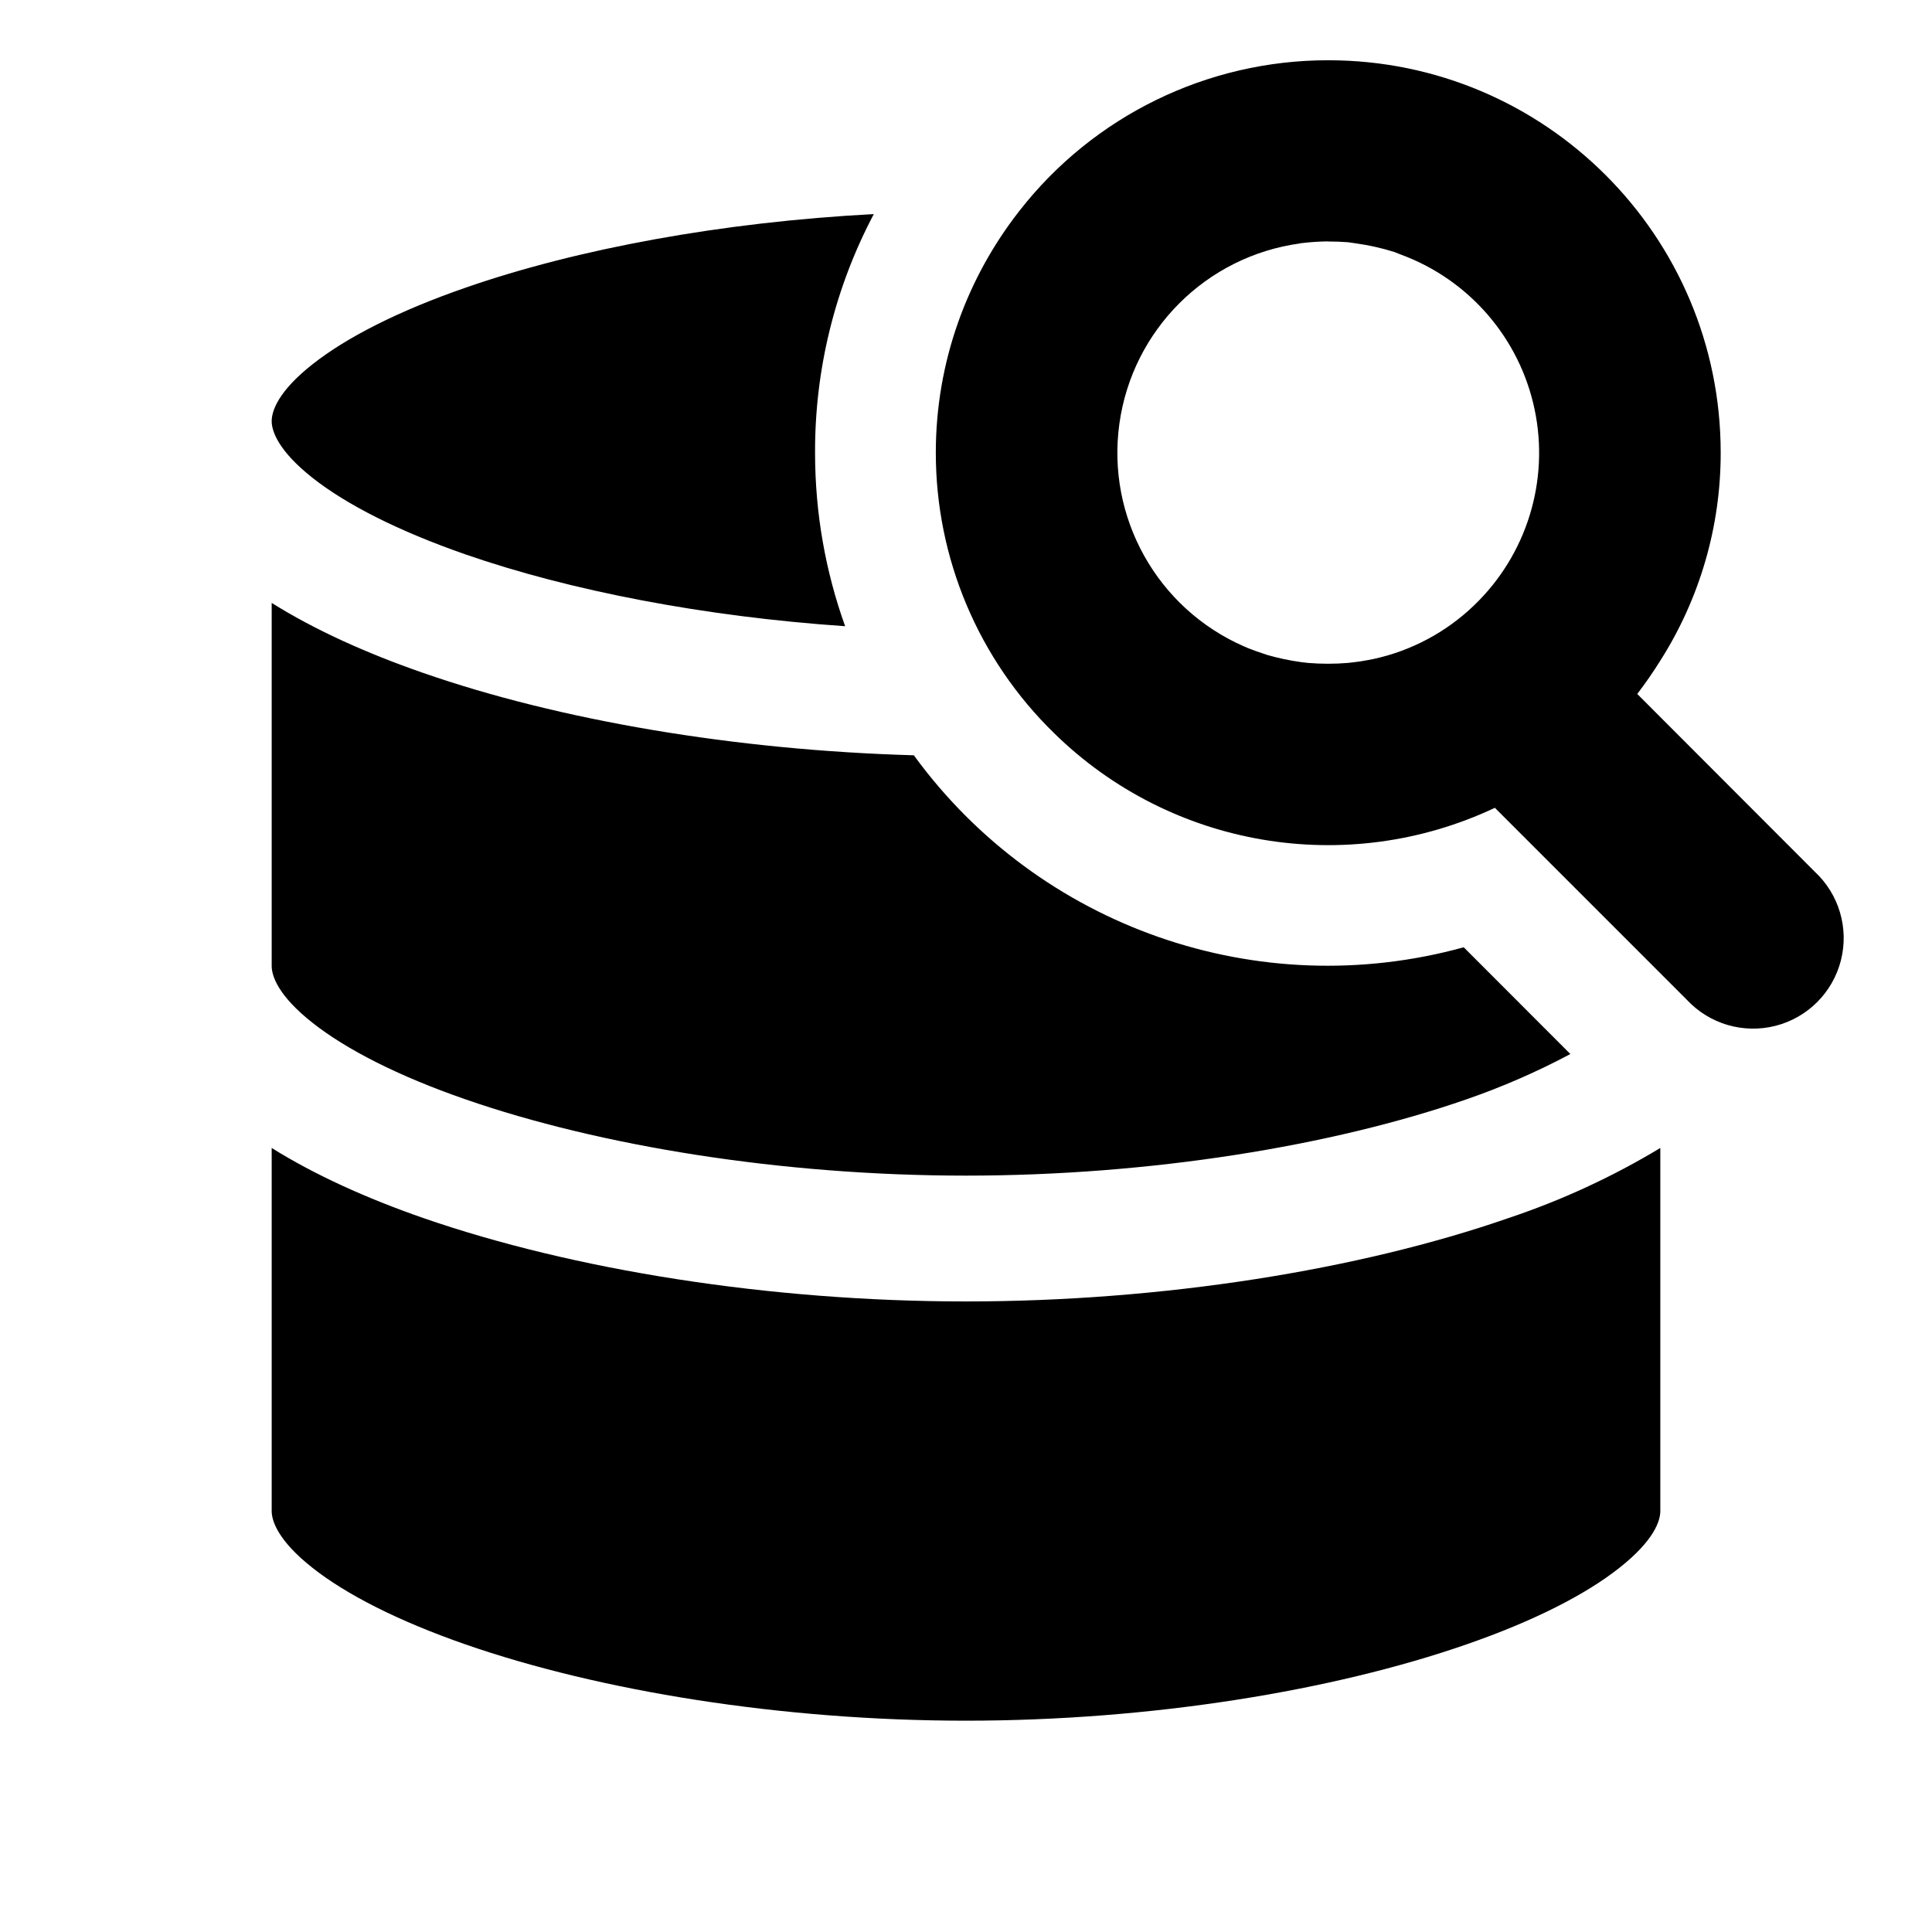
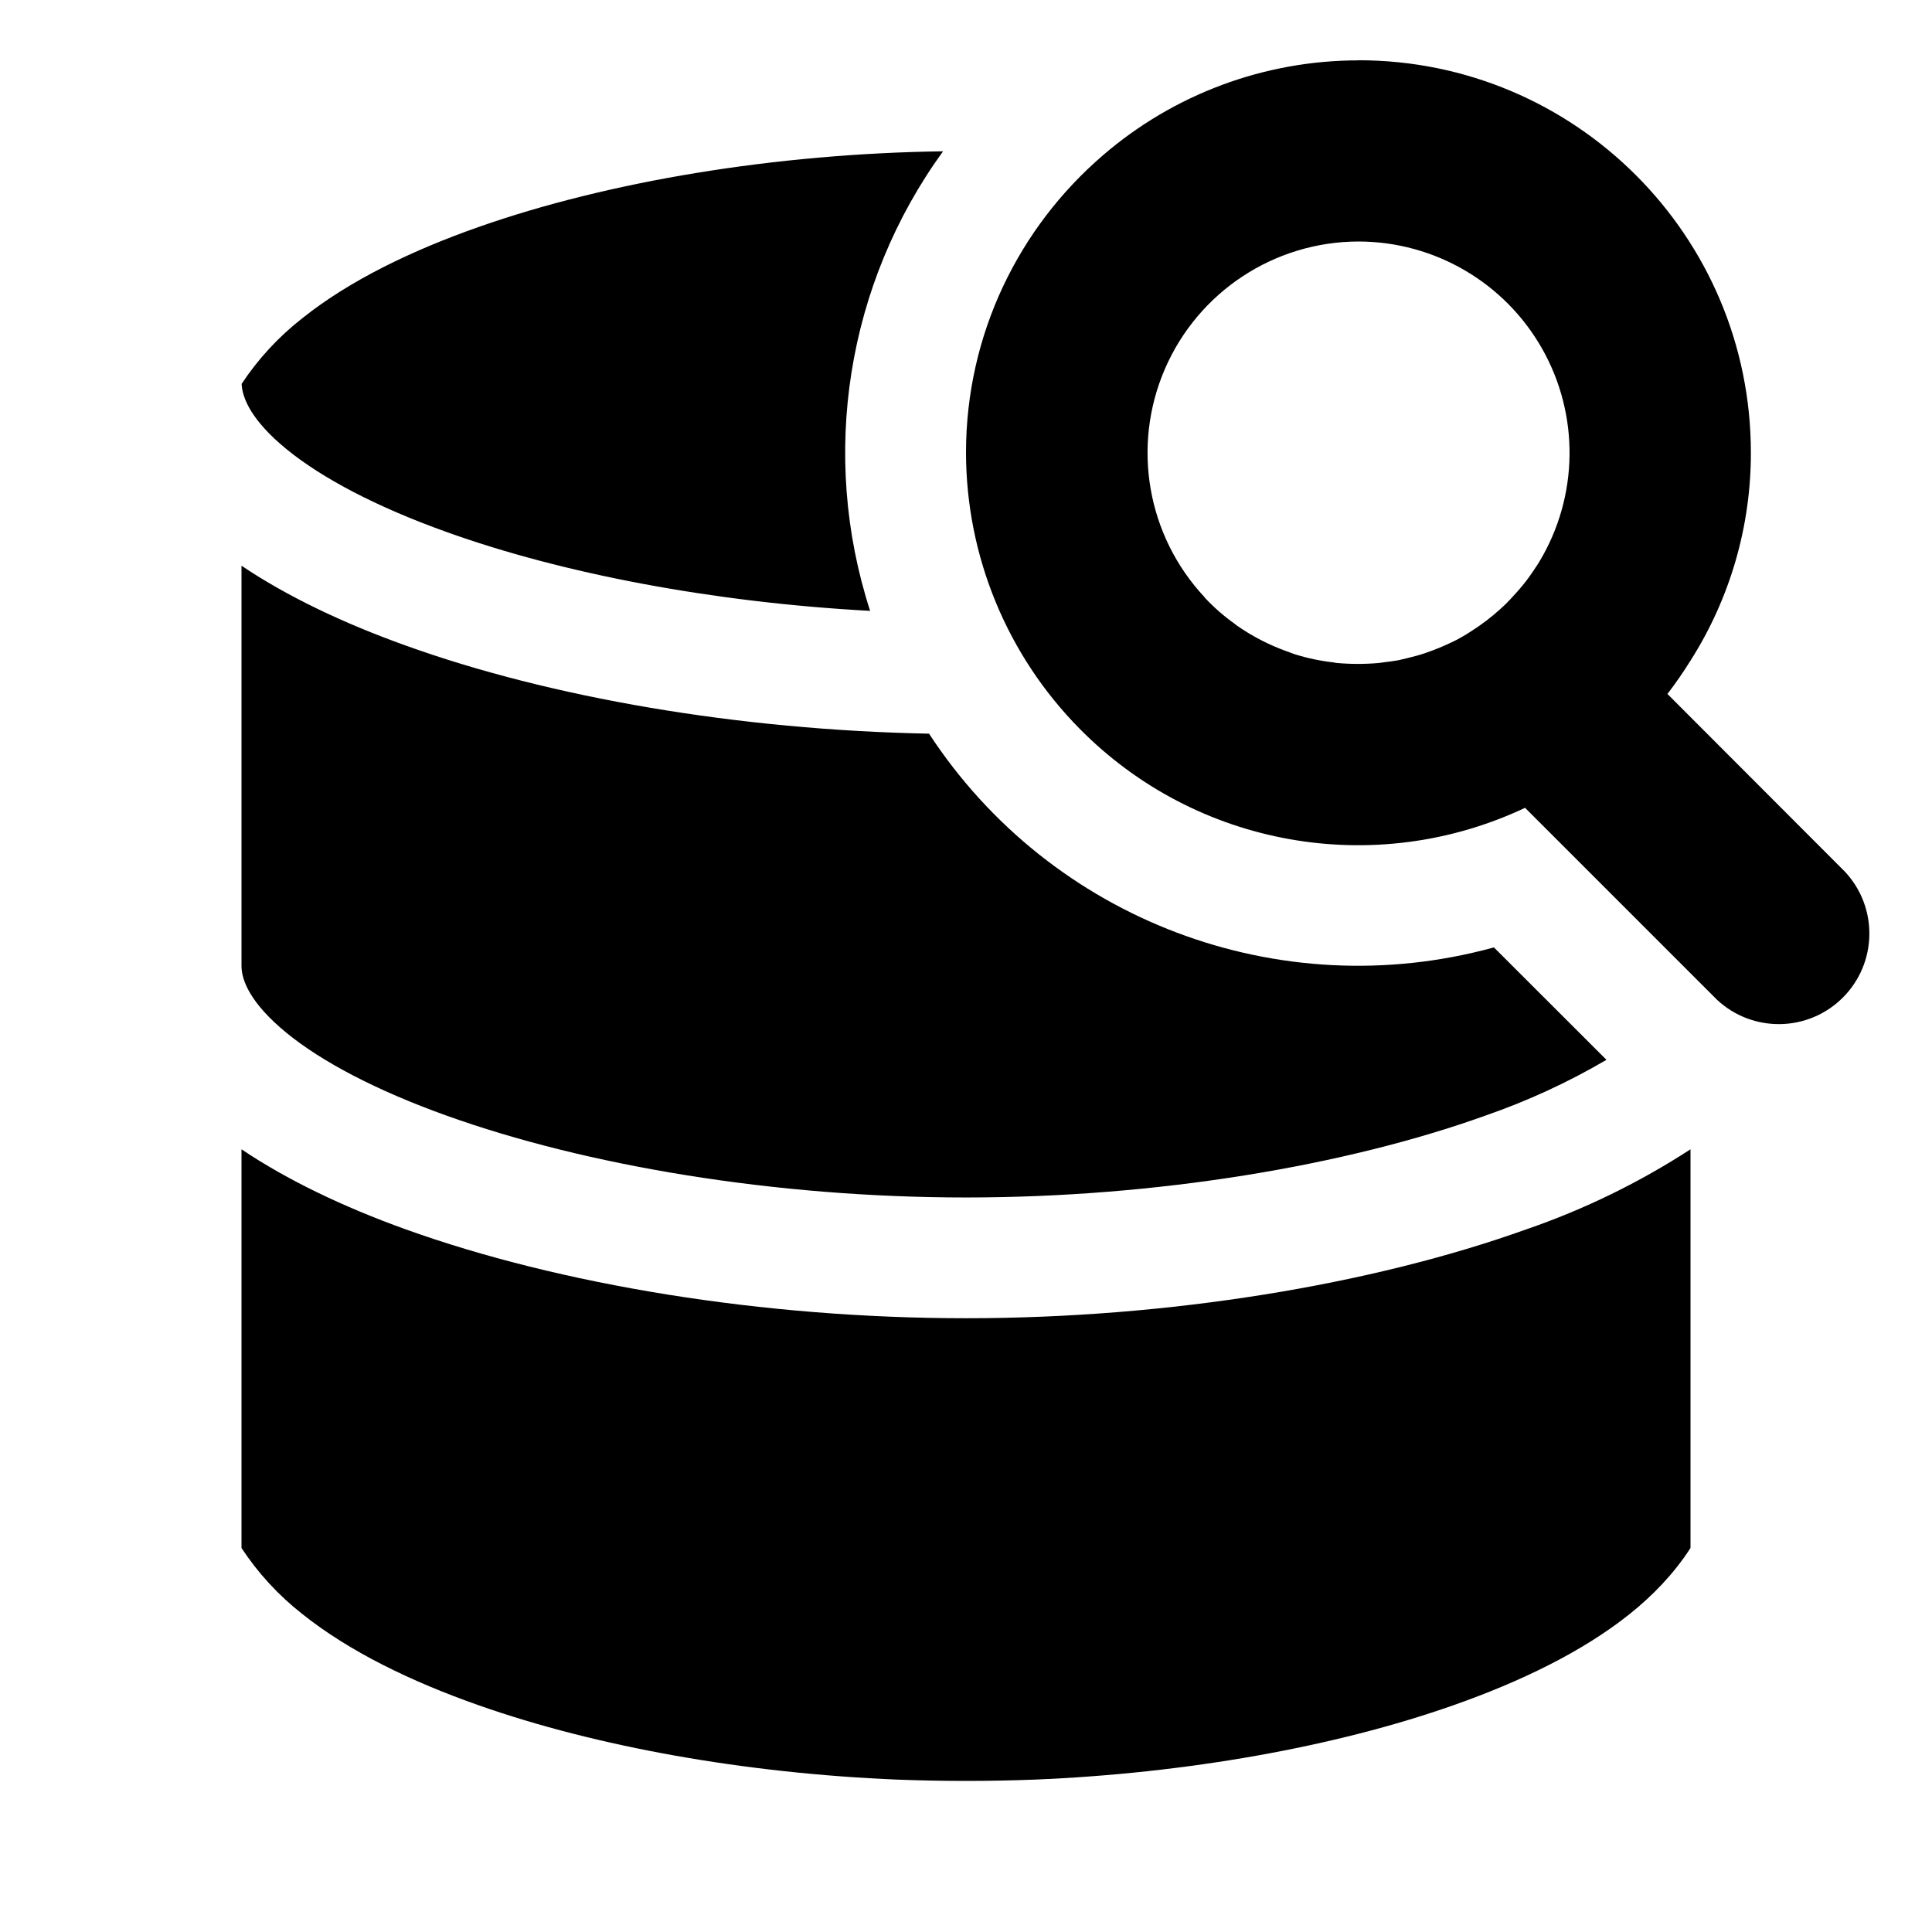
<svg xmlns="http://www.w3.org/2000/svg" viewBox="0 0 16 16">
-   <path d="M13.75 12.514c0 .082-.053.245-.34.471-.278.22-.708.44-1.265.633-1.11.386-2.62.632-4.146.632s-3.034-.246-4.145-.632c-.557-.194-.986-.413-1.265-.633-.287-.226-.339-.39-.339-.471V9.507c.357.223.786.417 1.255.58 1.24.43 2.869.691 4.494.691s3.255-.26 4.495-.691a6.3 6.3 0 0 0 1.256-.58zM2.25 4.993c.357.224.786.417 1.255.58 1.13.393 2.584.64 4.063.682a4.24 4.24 0 0 0 4.554 1.59l.883.884a6 6 0 0 1-.86.375c-1.11.386-2.62.632-4.146.632s-3.034-.246-4.145-.632c-.557-.193-.986-.413-1.265-.633-.287-.226-.339-.39-.339-.471zM11 .499a3.25 3.25 0 0 1 3.25 3.25 3.2 3.2 0 0 1-.5 1.722q-.089.143-.191.276L15.03 7.22a.75.75 0 1 1-1.06 1.06l-1.59-1.59a3.24 3.24 0 0 1-3.65-.618 3.24 3.24 0 0 1-.98-2.323c0-.755.26-1.45.691-2.001A3.24 3.24 0 0 1 11 .499m0 1.5a2 2 0 0 0-.216.014q-.01 0-.02.003h.002a1.75 1.75 0 0 0-.464 3.337l.035.015q.063.025.128.046l.026.009a2 2 0 0 0 .282.06l.059.007a2 2 0 0 0 .331 0l.044-.005q.057-.006.113-.017l.053-.01a1.73 1.73 0 0 0 .835-.445 1.75 1.75 0 0 0-.61-2.906l-.05-.02a2 2 0 0 0-.315-.071l-.07-.01A2 2 0 0 0 11 2m-3.763-.228A4.2 4.2 0 0 0 6.75 3.75c0 .504.088.987.249 1.436-1.17-.08-2.278-.294-3.145-.595-.557-.194-.986-.413-1.265-.633-.286-.226-.339-.389-.339-.47 0-.083.052-.246.339-.472.279-.22.708-.44 1.265-.633.925-.322 2.126-.544 3.383-.61" />
+   <path d="M14 12.82c-.14.217-.32.4-.503.546-.39.312-.905.561-1.463.757-.975.343-2.207.563-3.466.615a15 15 0 0 1-1.137 0c-1.259-.052-2.49-.272-3.465-.615-.558-.196-1.073-.445-1.463-.757A2.3 2.3 0 0 1 2 12.82V9.518c.379.255.844.477 1.357.662 1.28.46 2.963.737 4.643.737s3.363-.278 4.643-.737A6.2 6.2 0 0 0 14 9.518zM2 4.685c.379.255.844.476 1.357.66 1.202.433 2.76.7 4.337.731a4.245 4.245 0 0 0 4.678 1.77l.932.931a5.6 5.6 0 0 1-1 .461c-1.154.415-2.72.679-4.304.679s-3.15-.264-4.305-.679c-.579-.208-1.028-.444-1.322-.684C2.073 8.308 2 8.118 2 8zM11.25.499a3.25 3.25 0 0 1 3.25 3.25 3.2 3.2 0 0 1-.5 1.722q-.089.143-.191.276L15.28 7.22a.75.75 0 0 1-1.06 1.06l-1.59-1.59a3.24 3.24 0 0 1-3.692-.658A3.26 3.26 0 0 1 8 3.75c0-.985.44-1.867 1.133-2.463A3.24 3.24 0 0 1 11.25.5m0 1.5a1.75 1.75 0 0 0-1.274 2.946q0 .003.003.005.112.12.246.215l.016.013q.193.135.418.216l.063.023q.156.049.323.068l.02.004a2 2 0 0 0 .35.001l.06-.008q.053-.006.105-.015l.068-.016.093-.024.055-.017a2 2 0 0 0 .245-.101q.03-.014.06-.032.042-.023.082-.05.13-.082.244-.186l.043-.04q.034-.034.066-.07l.031-.034q.04-.045.076-.092l.017-.023q.036-.05.069-.101l.019-.03A1.75 1.75 0 0 0 11.25 2m-3.44-.747a4.25 4.25 0 0 0-.604 3.806c-1.304-.071-2.55-.309-3.51-.654-.58-.208-1.029-.445-1.323-.685-.29-.237-.367-.423-.372-.541a2.3 2.3 0 0 1 .502-.543c.39-.312.905-.561 1.463-.757 1.073-.377 2.456-.607 3.845-.626" />
</svg>
